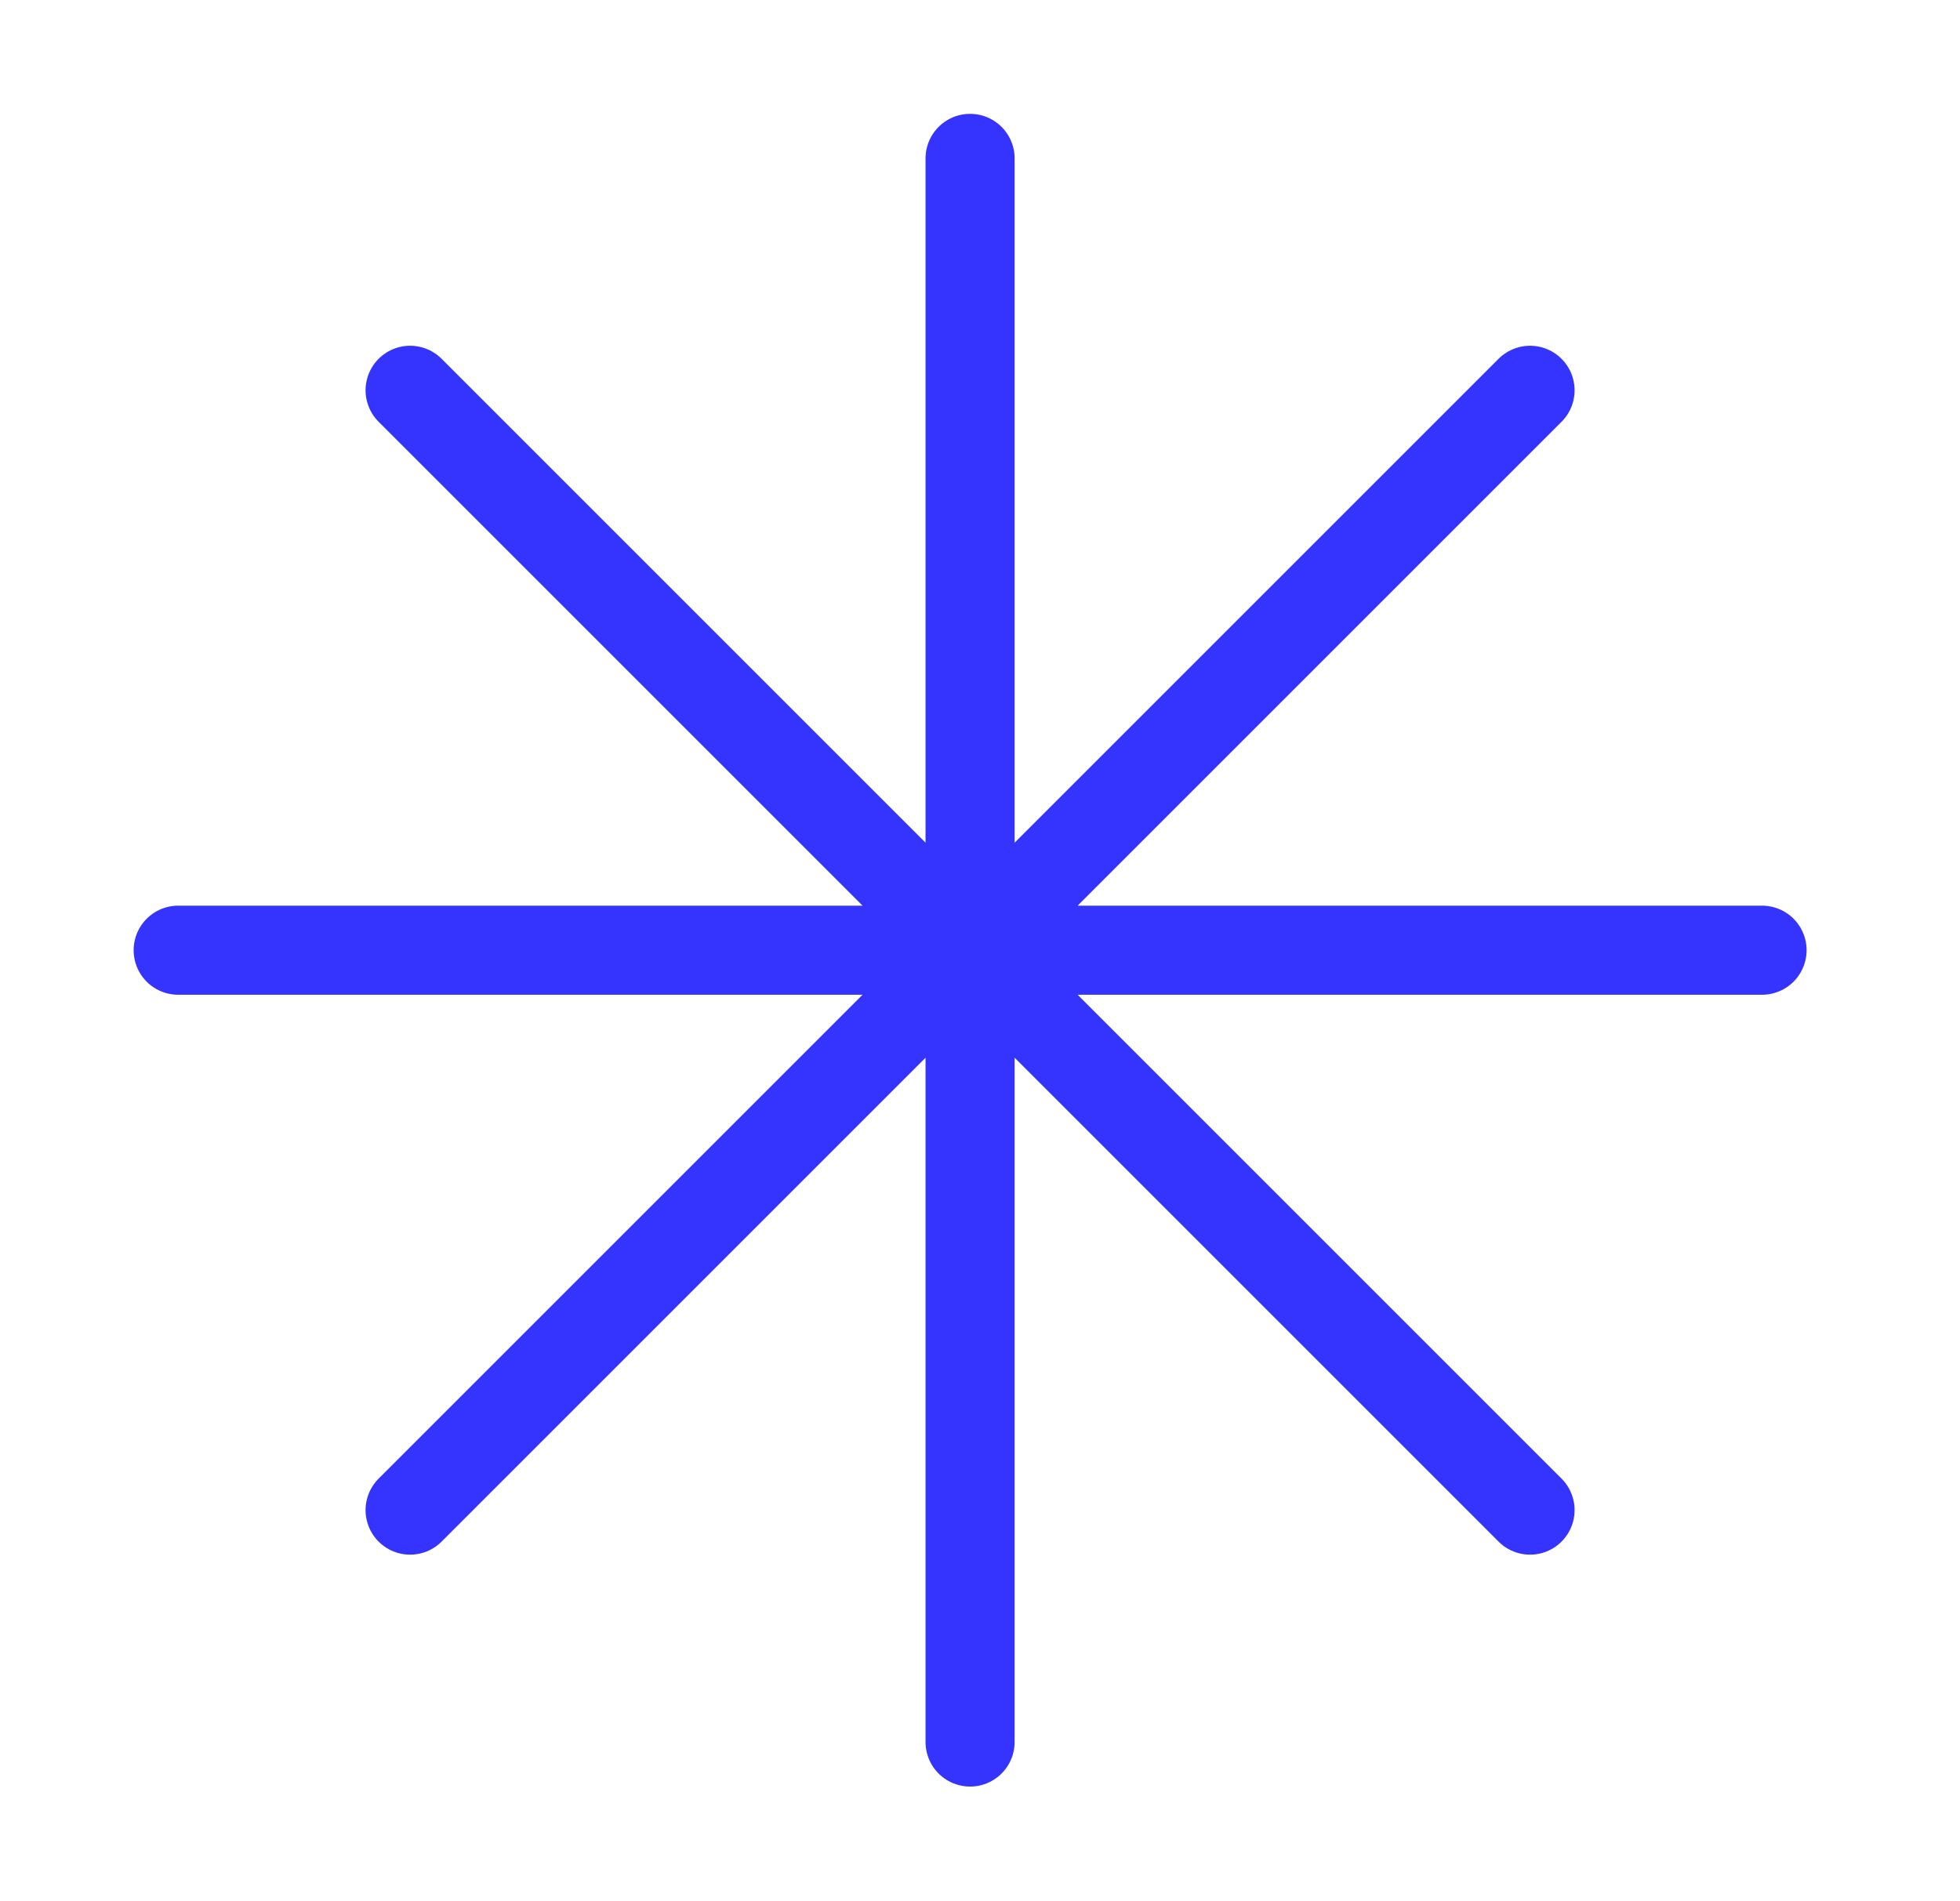
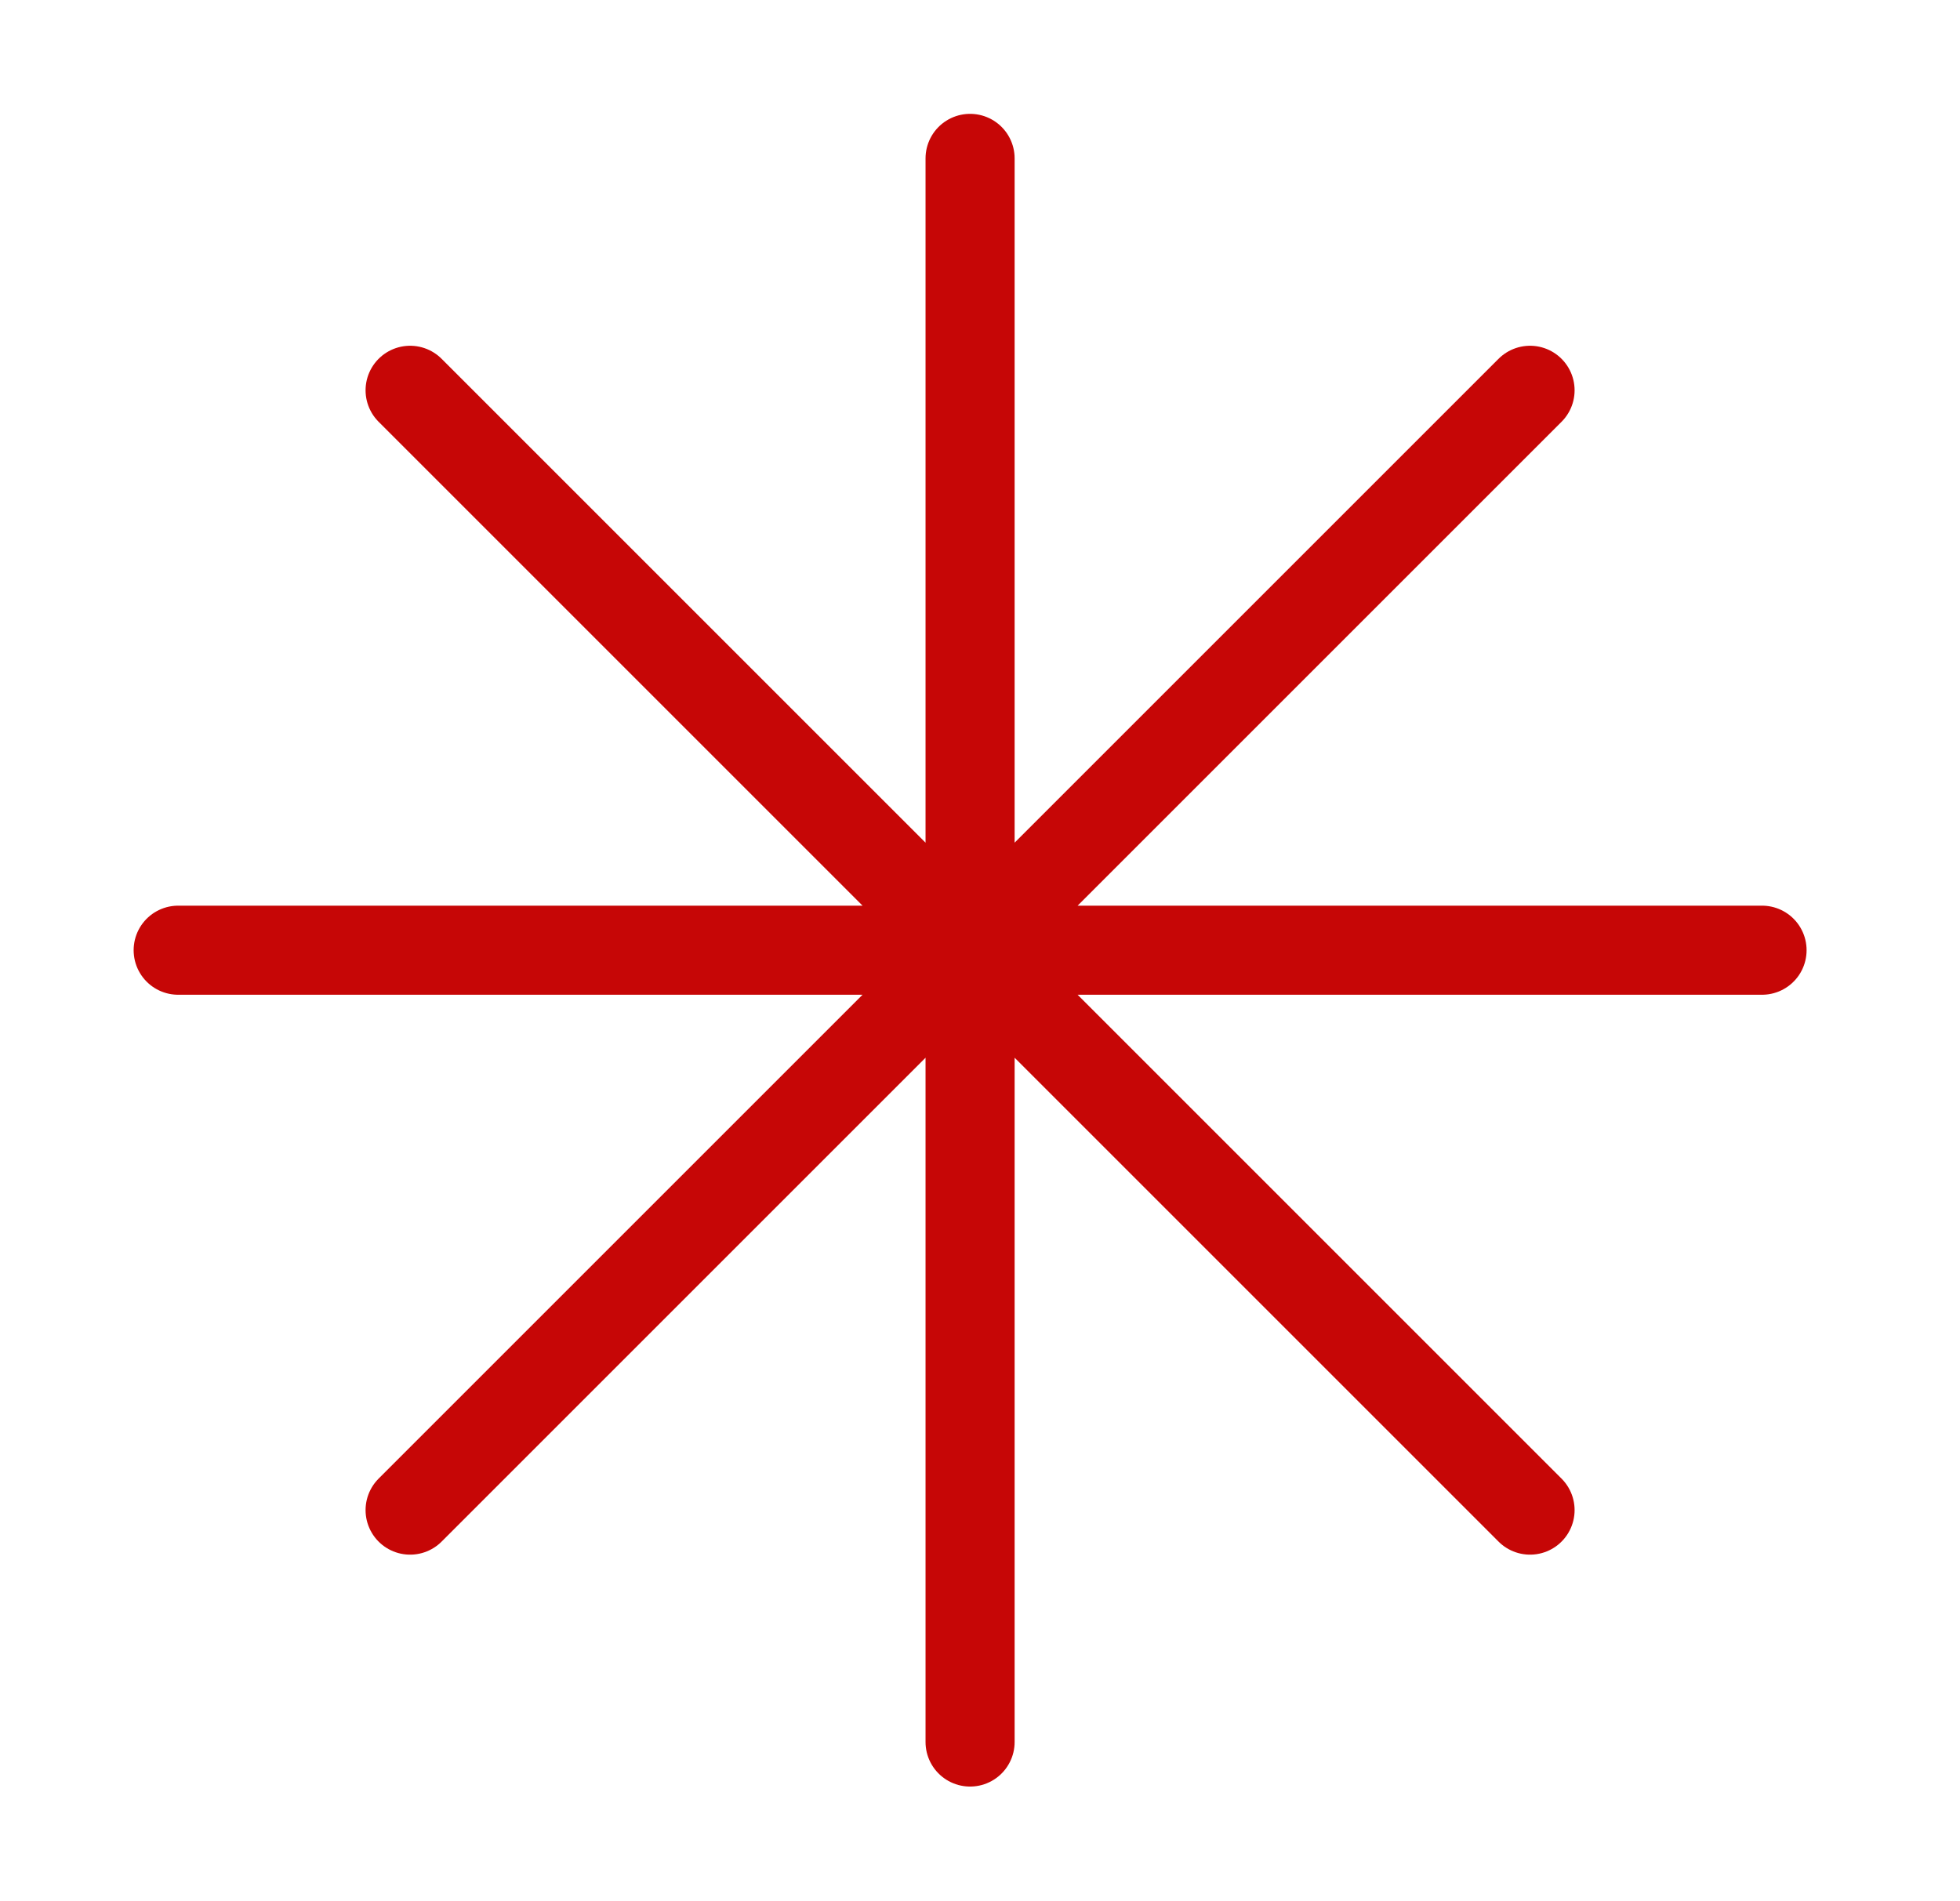
<svg xmlns="http://www.w3.org/2000/svg" width="33" height="32" viewBox="0 0 33 32" fill="none">
-   <path d="M16.333 2.667V29.333M25.761 6.572L6.905 25.428M29.667 16H3M25.761 25.428L6.905 6.572" stroke="#3534FF" stroke-width="1.5" stroke-linecap="round" stroke-linejoin="round" />
+   <path d="M16.333 2.667V29.333M25.761 6.572L6.905 25.428M29.667 16H3M25.761 25.428L6.905 6.572" stroke="#c60606" stroke-width="1.5" stroke-linecap="round" stroke-linejoin="round" />
</svg>
